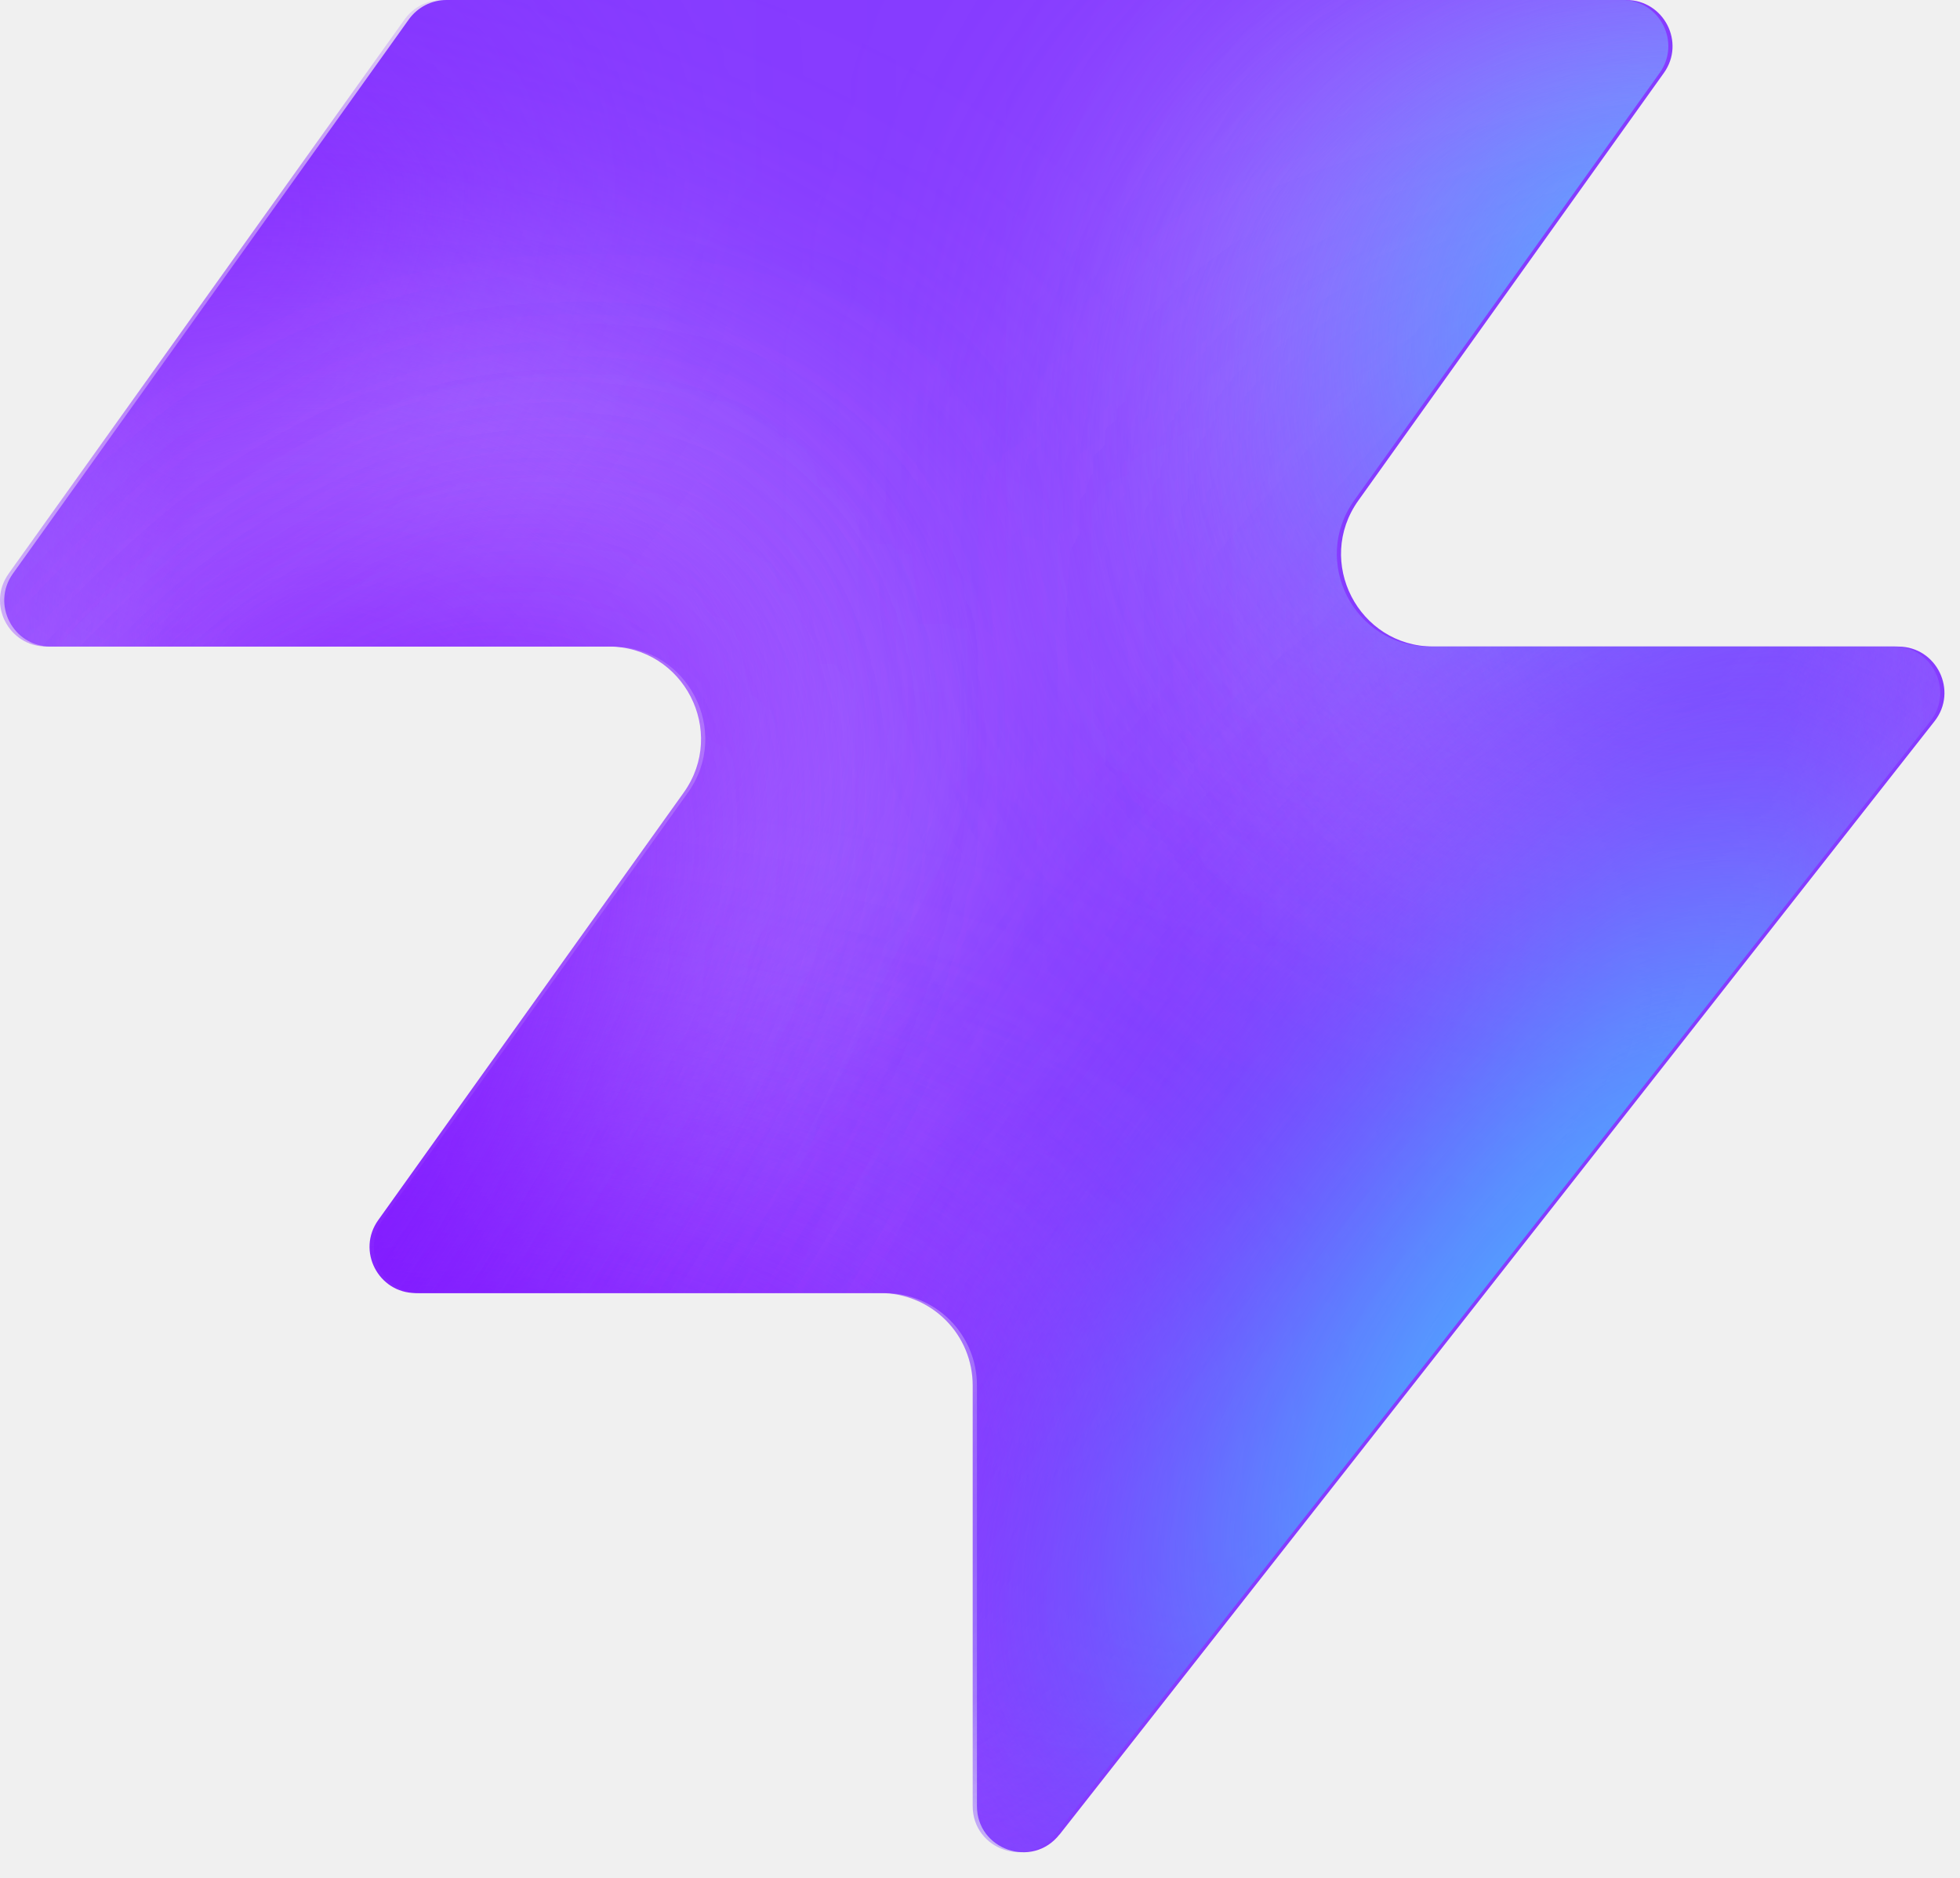
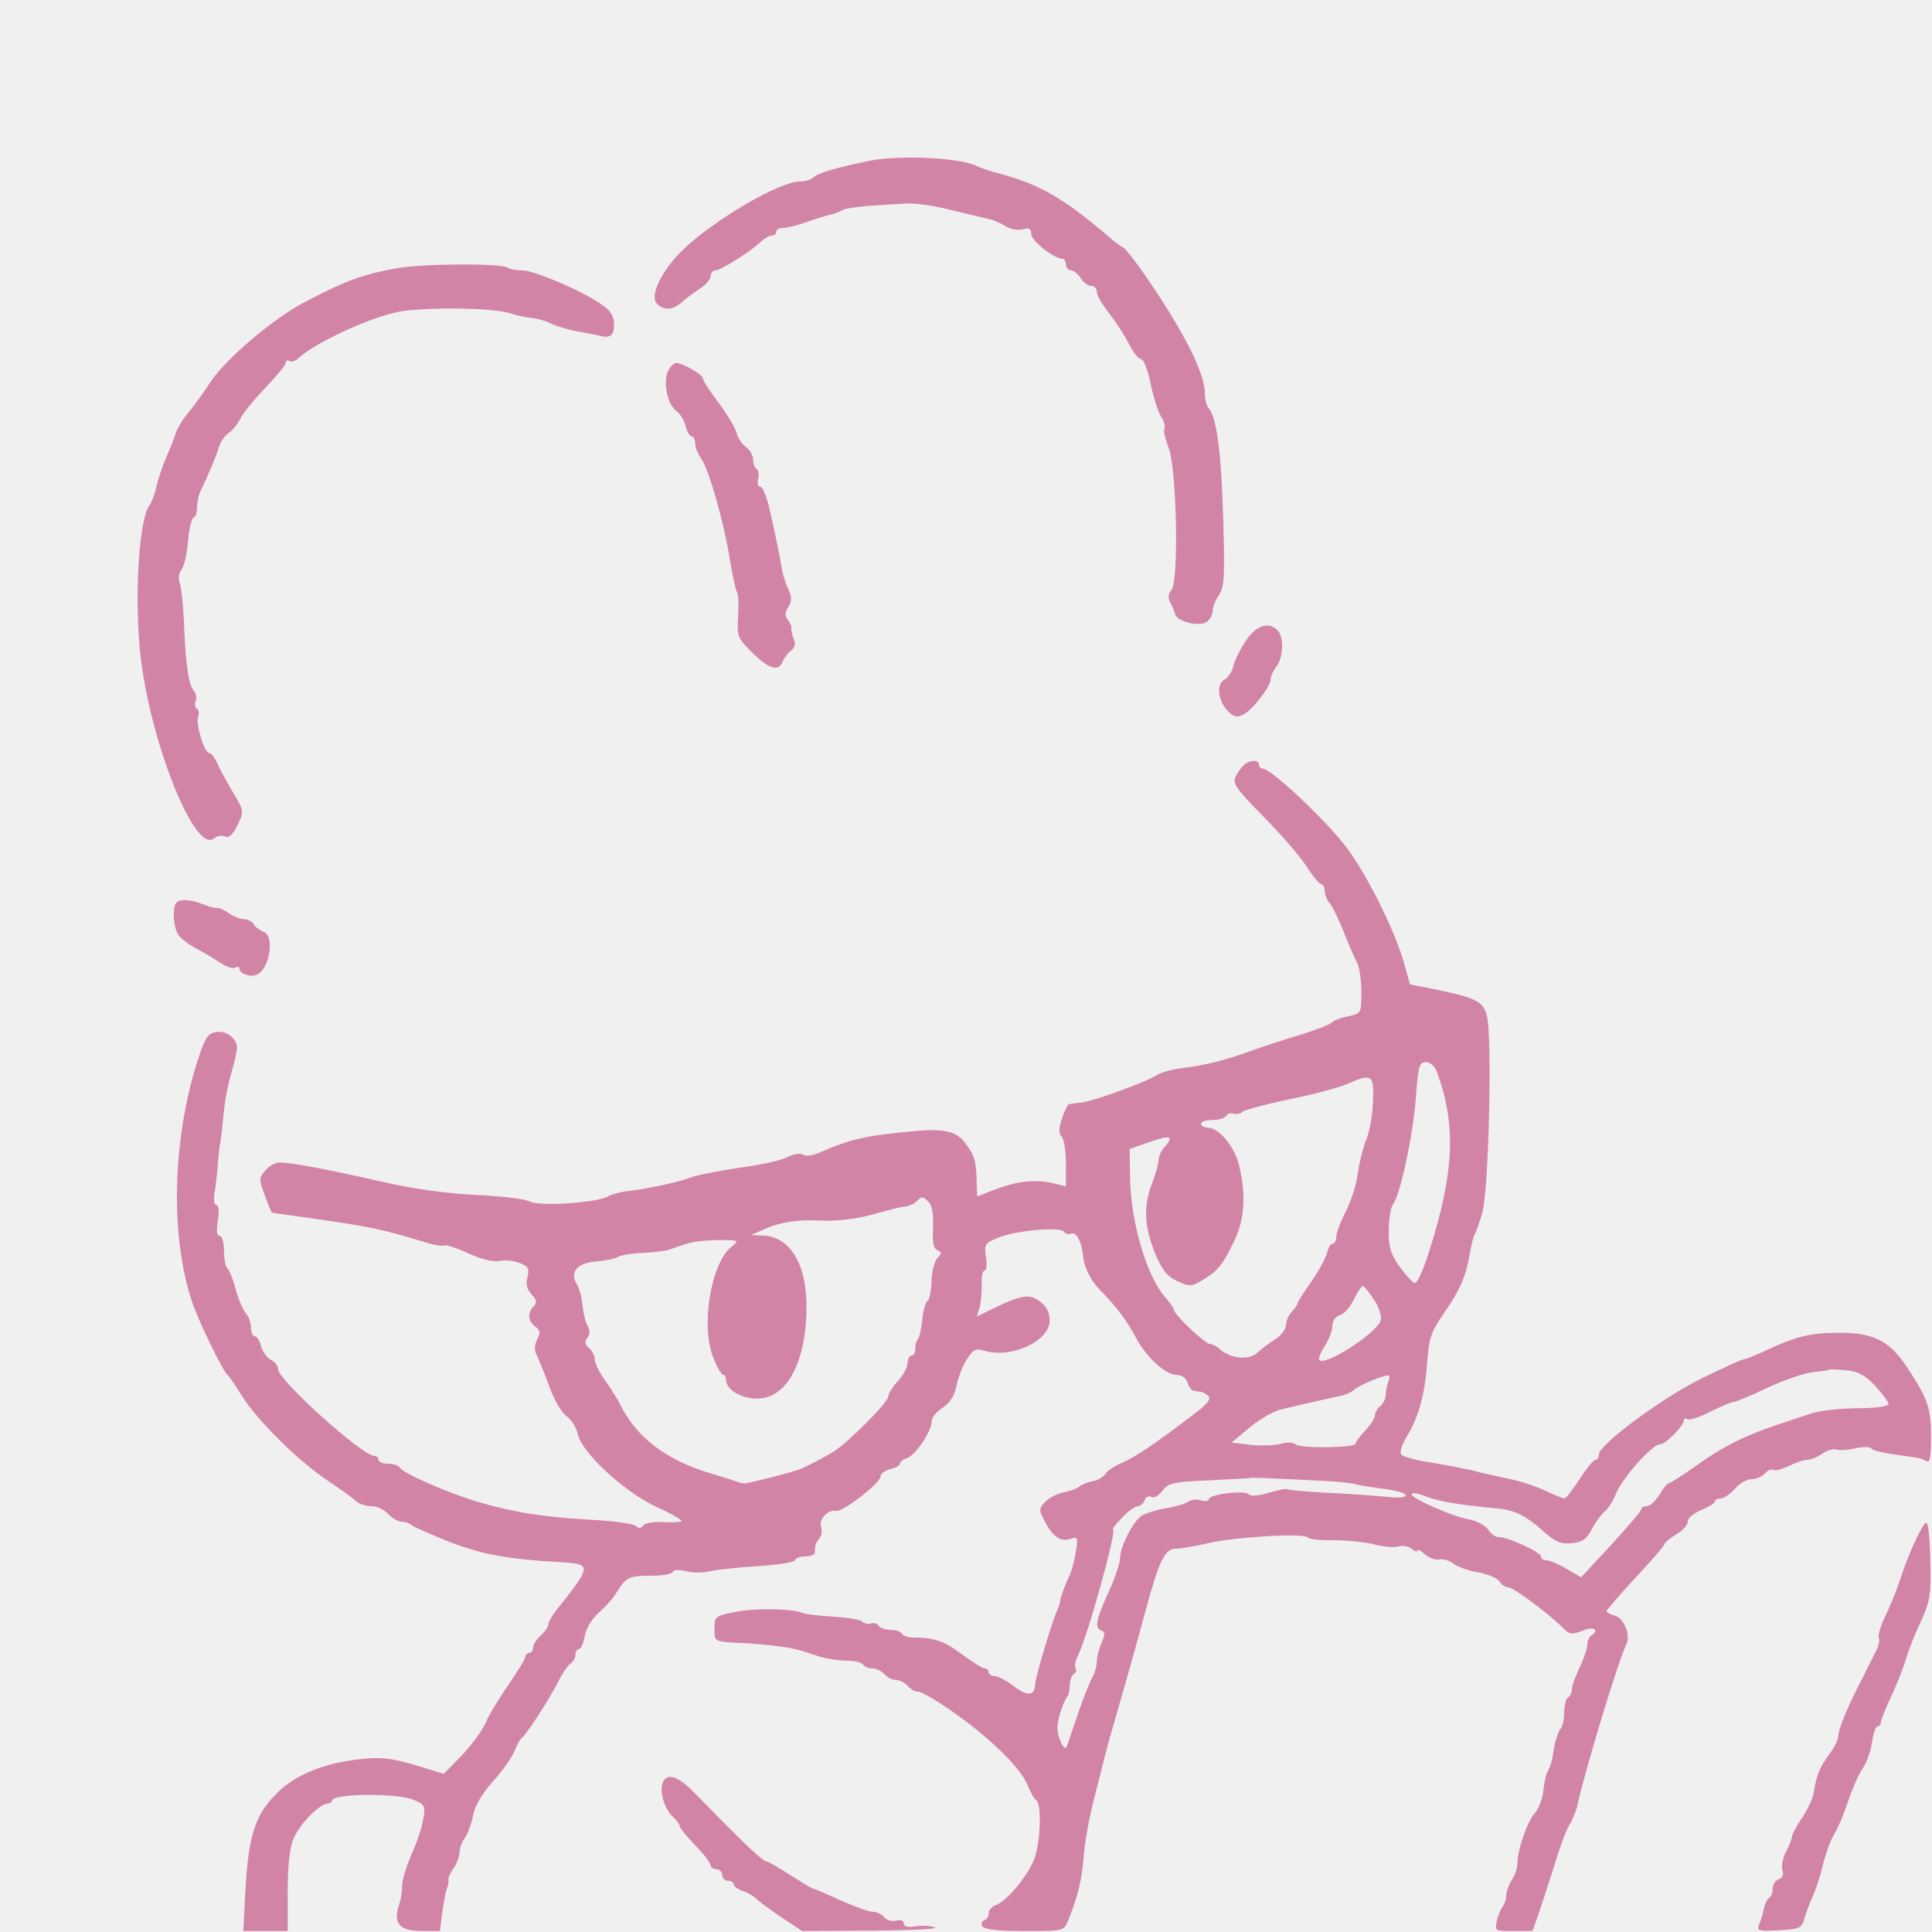
- <svg xmlns="http://www.w3.org/2000/svg" width="48" height="46" fill="none" viewBox="0 0 48 46">
-   <path fill="#863bff" d="M25.946 44.938c-.664.845-2.021.375-2.021-.698V33.937a2.26 2.26 0 0 0-2.262-2.262H10.287c-.92 0-1.456-1.04-.92-1.788l7.48-10.471c1.07-1.497 0-3.578-1.842-3.578H1.237c-.92 0-1.456-1.04-.92-1.788L10.013.474c.214-.297.556-.474.92-.474h28.894c.92 0 1.456 1.04.92 1.788l-7.48 10.471c-1.07 1.498 0 3.579 1.842 3.579h11.377c.943 0 1.473 1.088.89 1.83L25.947 44.94z" style="fill:#863bff;fill:color(display-p3 .525 .23 1);fill-opacity:1" />
-   <mask id="a" width="48" height="46" x="0" y="0" maskUnits="userSpaceOnUse" style="mask-type:alpha">
-     <path fill="#000" d="M25.842 44.938c-.664.844-2.021.375-2.021-.698V33.937a2.26 2.26 0 0 0-2.262-2.262H10.183c-.92 0-1.456-1.04-.92-1.788l7.48-10.471c1.07-1.498 0-3.579-1.842-3.579H1.133c-.92 0-1.456-1.04-.92-1.787L9.91.473c.214-.297.556-.474.92-.474h28.894c.92 0 1.456 1.04.92 1.788l-7.48 10.471c-1.07 1.498 0 3.578 1.842 3.578h11.377c.943 0 1.473 1.088.89 1.832L25.843 44.94z" style="fill:#000;fill-opacity:1" />
-   </mask>
-   <g mask="url(#a)">
-     <g filter="url(#b)">
-       <ellipse cx="5.508" cy="14.704" fill="#ede6ff" rx="5.508" ry="14.704" style="fill:#ede6ff;fill:color(display-p3 .927 .903 1);fill-opacity:1" transform="matrix(.00324 1 1 -.00324 -4.47 31.516)" />
-     </g>
-     <g filter="url(#c)">
-       <ellipse cx="10.399" cy="29.851" fill="#ede6ff" rx="10.399" ry="29.851" style="fill:#ede6ff;fill:color(display-p3 .927 .903 1);fill-opacity:1" transform="matrix(.00324 1 1 -.00324 -39.328 7.883)" />
-     </g>
-     <g filter="url(#d)">
-       <ellipse cx="5.508" cy="30.487" fill="#7e14ff" rx="5.508" ry="30.487" style="fill:#7e14ff;fill:color(display-p3 .492 .077 1);fill-opacity:1" transform="rotate(89.814 -25.913 -14.639)scale(1 -1)" />
-     </g>
-     <g filter="url(#e)">
-       <ellipse cx="5.508" cy="30.599" fill="#7e14ff" rx="5.508" ry="30.599" style="fill:#7e14ff;fill:color(display-p3 .492 .077 1);fill-opacity:1" transform="rotate(89.814 -32.644 -3.334)scale(1 -1)" />
-     </g>
-     <g filter="url(#f)">
-       <ellipse cx="5.508" cy="30.599" fill="#7e14ff" rx="5.508" ry="30.599" style="fill:#7e14ff;fill:color(display-p3 .492 .077 1);fill-opacity:1" transform="matrix(.00324 1 1 -.00324 -34.34 30.47)" />
-     </g>
-     <g filter="url(#g)">
-       <ellipse cx="14.072" cy="22.078" fill="#ede6ff" rx="14.072" ry="22.078" style="fill:#ede6ff;fill:color(display-p3 .927 .903 1);fill-opacity:1" transform="rotate(93.35 24.506 48.493)scale(-1 1)" />
-     </g>
-     <g filter="url(#h)">
-       <ellipse cx="3.47" cy="21.501" fill="#7e14ff" rx="3.47" ry="21.501" style="fill:#7e14ff;fill:color(display-p3 .492 .077 1);fill-opacity:1" transform="rotate(89.009 28.708 47.59)scale(-1 1)" />
-     </g>
-     <g filter="url(#i)">
-       <ellipse cx="3.47" cy="21.501" fill="#7e14ff" rx="3.47" ry="21.501" style="fill:#7e14ff;fill:color(display-p3 .492 .077 1);fill-opacity:1" transform="rotate(89.009 28.708 47.59)scale(-1 1)" />
-     </g>
-     <g filter="url(#j)">
-       <ellipse cx=".387" cy="8.972" fill="#7e14ff" rx="4.407" ry="29.108" style="fill:#7e14ff;fill:color(display-p3 .492 .077 1);fill-opacity:1" transform="rotate(39.51 .387 8.972)" />
-     </g>
-     <g filter="url(#k)">
-       <ellipse cx="47.523" cy="-6.092" fill="#7e14ff" rx="4.407" ry="29.108" style="fill:#7e14ff;fill:color(display-p3 .492 .077 1);fill-opacity:1" transform="rotate(37.892 47.523 -6.092)" />
-     </g>
-     <g filter="url(#l)">
-       <ellipse cx="41.412" cy="6.333" fill="#47bfff" rx="5.971" ry="9.665" style="fill:#47bfff;fill:color(display-p3 .28 .748 1);fill-opacity:1" transform="rotate(37.892 41.412 6.333)" />
-     </g>
-     <g filter="url(#m)">
-       <ellipse cx="-1.879" cy="38.332" fill="#7e14ff" rx="4.407" ry="29.108" style="fill:#7e14ff;fill:color(display-p3 .492 .077 1);fill-opacity:1" transform="rotate(37.892 -1.88 38.332)" />
-     </g>
-     <g filter="url(#n)">
-       <ellipse cx="-1.879" cy="38.332" fill="#7e14ff" rx="4.407" ry="29.108" style="fill:#7e14ff;fill:color(display-p3 .492 .077 1);fill-opacity:1" transform="rotate(37.892 -1.88 38.332)" />
-     </g>
-     <g filter="url(#o)">
-       <ellipse cx="35.651" cy="29.907" fill="#7e14ff" rx="4.407" ry="29.108" style="fill:#7e14ff;fill:color(display-p3 .492 .077 1);fill-opacity:1" transform="rotate(37.892 35.651 29.907)" />
-     </g>
-     <g filter="url(#p)">
-       <ellipse cx="38.418" cy="32.4" fill="#47bfff" rx="5.971" ry="15.297" style="fill:#47bfff;fill:color(display-p3 .28 .748 1);fill-opacity:1" transform="rotate(37.892 38.418 32.4)" />
-     </g>
+ <svg xmlns="http://www.w3.org/2000/svg" width="667" height="667" viewBox="0 0 667 667" fill="none">
+   <g clip-path="url(#clip0_51_2)">
+     <path d="M300.4 55.467C288.133 58 282.4 59.733 280.933 61.2C280.133 62 278 62.667 276.133 62.667C269.067 62.667 246.533 75.867 235.6 86.4C228.667 93.2 224.267 101.867 226.667 104.667C228.933 107.333 232.267 107.2 235.467 104.267C236.8 103.067 239.6 100.933 241.733 99.6C243.733 98.267 245.333 96.4 245.333 95.333C245.333 94.267 246.133 93.333 247.067 93.333C248.8 93.333 259.467 86.667 262.8 83.333C264 82.267 265.6 81.333 266.4 81.333C267.333 81.333 268 80.667 268 80C268 79.2 269.067 78.667 270.533 78.667C271.867 78.667 275.6 77.733 278.8 76.533C282 75.467 285.733 74.267 287.067 74C288.267 73.733 290 73.067 290.8 72.533C291.6 72 295.733 71.467 299.867 71.067C304 70.8 309.733 70.4 312.533 70.267C315.333 70 322.267 70.933 327.867 72.4C333.467 73.733 339.467 75.2 341.333 75.6C343.2 76 345.867 77.2 347.2 78.133C348.667 79.067 351.2 79.6 352.933 79.2C355.333 78.533 356 78.933 356 80.8C356.133 83.2 363.867 89.333 366.8 89.333C367.467 89.333 368 90.267 368 91.333C368 92.4 368.8 93.333 369.733 93.333C370.667 93.333 372.133 94.533 373.067 96C374 97.467 375.6 98.667 376.667 98.667C377.733 98.667 378.667 99.6 378.667 100.8C378.667 102 380.667 105.333 383.067 108.4C385.467 111.467 388.533 116.267 389.867 118.933C391.333 121.733 393.067 124 394 124C394.8 124 396.267 127.733 397.2 132.267C398.133 136.933 399.733 142 400.8 143.733C401.867 145.333 402.4 147.333 402 148C401.6 148.667 402.267 151.467 403.333 154.267C406.267 160.933 407.067 201.067 404.4 203.733C403.333 204.933 403.2 206.267 403.867 207.733C404.533 208.933 405.467 210.933 405.733 212.133C406.667 214.8 414.4 216.533 416.8 214.533C417.867 213.733 418.667 212 418.667 210.8C418.667 209.6 419.6 207.2 420.8 205.467C422.667 202.8 422.933 199.2 422.267 178.133C421.6 155.733 420 143.867 417.2 140.8C416.533 140 416 138 416 136.133C416 128.8 408.8 114.533 395.067 94.667C391.733 89.867 388.533 85.867 388 85.6C387.333 85.333 385.467 84 383.733 82.533C367.6 68.667 359.467 63.867 345.333 60C342 59.2 338.4 57.867 337.2 57.333C331.467 54.4 310.8 53.467 300.4 55.467Z" fill="#D284A6" />
+     <path d="M136.667 92.667C125.067 94.8 119.6 96.8 106 103.867C94.4 109.733 76.8 124.8 71.867 133.067C70.133 135.733 67.2 139.867 65.2 142.267C63.2 144.533 61.2 147.867 60.667 149.6C60.133 151.333 58.667 155.067 57.333 158C56.133 160.933 54.533 165.467 54 168C53.467 170.533 52.4 173.333 51.733 174.267C48.133 178.667 46.4 204 48.267 224C51.067 254.133 67.067 295.067 73.867 289.467C74.8 288.667 76.533 288.267 77.733 288.8C79.2 289.333 80.4 288.133 82 284.8C84.267 280.133 84.267 280 80.533 273.733C78.4 270.133 76 265.733 75.067 263.6C74.133 261.6 72.933 260 72.267 260C70.533 260 67.467 249.867 68.4 247.467C68.8 246.4 68.667 245.067 68 244.667C67.333 244.267 67.067 243.067 67.6 242C68 240.8 67.6 239.067 66.667 238.133C65.067 236 64 228.8 63.467 214C63.2 208.8 62.667 203.333 62.133 201.6C61.467 199.733 61.733 197.733 62.667 196.667C63.6 195.6 64.533 191.2 64.933 186.667C65.333 182.267 66.267 178.667 66.8 178.667C67.467 178.667 68 177.2 68 175.333C68 173.467 68.533 170.933 69.2 169.6C72 163.867 74.533 157.733 75.467 154.667C76 152.8 77.467 150.533 78.8 149.6C80.267 148.667 82.267 146.133 83.2 144.133C84.267 142.133 88.267 137.333 91.867 133.6C95.6 129.733 98.667 126 98.667 125.2C98.667 124.533 99.2 124.133 99.867 124.667C100.533 125.067 102 124.667 102.933 123.733C109.2 117.867 130.4 108.4 139.467 107.333C151.6 105.867 172.533 106.4 177.333 108.533C178.4 108.933 181.2 109.467 183.333 109.733C185.6 110 188.533 110.8 190 111.6C191.467 112.4 195.733 113.733 199.333 114.4C203.067 115.067 206.667 115.733 207.333 116C210.667 116.8 212 115.733 212 112.133C212 109.333 210.933 107.333 208 105.333C201.467 100.667 184.533 93.333 180.267 93.333C178.133 93.333 176 92.933 175.6 92.533C173.867 90.8 145.867 90.933 136.667 92.667Z" fill="#D284A6" />
+     <path d="M230.667 128C228.8 131.6 230.4 139.6 233.333 141.733C234.667 142.667 236.267 145.067 236.667 147.067C237.2 149.067 238.133 150.667 238.8 150.667C239.467 150.667 240 151.733 240 153.067C240 154.4 240.933 156.8 242.133 158.4C244.8 162.267 250 180.533 252 193.333C252.933 198.8 254 203.867 254.533 204.667C254.933 205.333 255.067 209.2 254.8 213.067C254.4 219.733 254.667 220.4 259.733 225.333C265.467 231.067 268.933 232 270.267 228.267C270.8 227.067 272 225.333 273.2 224.533C274.4 223.467 274.8 222.267 274 220.533C273.467 219.2 273.067 217.467 273.2 216.8C273.333 216.267 272.8 214.933 272 214C270.933 212.667 270.933 211.467 272.133 209.6C273.467 207.333 273.467 206.133 272 203.067C271.067 201.067 270.133 197.867 269.867 196C269.333 192.4 267.6 184.133 265.333 174.267C264.4 170.8 263.2 168 262.4 168C261.6 168 261.333 166.8 261.733 165.333C262.133 163.867 261.867 162.267 261.2 161.867C260.533 161.467 260 160 260 158.667C260 157.333 258.933 155.333 257.6 154.4C256.267 153.467 254.667 151.2 254.267 149.333C253.733 147.467 250.933 142.8 248 138.933C245.067 135.067 242.667 131.333 242.667 130.667C242.667 129.333 235.733 125.333 233.467 125.333C232.667 125.333 231.467 126.533 230.667 128Z" fill="#D284A6" />
+     <path d="M430.267 220.933C428.4 223.733 426.4 227.6 425.867 229.733C425.467 231.733 424 234 422.667 234.667C419.733 236.267 420.533 242.267 424.133 245.733C426.133 247.6 427.2 247.733 429.333 246.667C432.533 244.933 438.667 237.067 438.667 234.533C438.667 233.467 439.6 231.467 440.667 230.133C443.067 226.933 443.333 219.867 441.067 217.6C438 214.533 433.867 215.867 430.267 220.933Z" fill="#D284A6" />
+     <path d="M429.867 263.733C429.067 264.267 427.733 266 426.8 267.733C425.333 270.4 426.133 271.6 436 281.733C442 287.733 448.667 295.467 450.934 298.933C453.2 302.533 455.6 305.333 456.267 305.333C456.8 305.333 457.334 306.4 457.334 307.6C457.334 308.8 458.134 310.8 459.067 311.867C460.134 313.067 462.267 317.6 464 322C465.734 326.4 467.867 331.2 468.667 332.667C469.334 334.267 470 338.667 470 342.667C470 349.733 469.867 349.867 465.734 350.8C463.334 351.2 460.534 352.267 459.734 353.067C458.8 353.867 453.867 355.733 448.667 357.333C443.6 358.8 436.4 361.2 432.667 362.533C423.2 366 416.267 367.733 408.8 368.667C405.2 369.067 400.933 370.133 399.333 371.2C395.6 373.6 377.6 380.133 373.333 380.667C371.467 380.8 369.6 381.067 369.067 381.2C368.667 381.2 367.467 383.467 366.667 386.133C365.467 389.6 365.467 391.333 366.533 392.4C367.333 393.2 368 397.333 368 401.733V409.6L363.733 408.533C357.467 407.067 351.333 407.733 343.867 410.533L337.333 413.067L337.2 408.933C337.067 401.067 336.533 399.067 333.467 394.933C330.533 390.667 326.133 389.6 316.667 390.4C303.867 391.6 299.867 392.267 294.667 393.6C291.467 394.4 286.667 396.267 284 397.467C281.2 398.8 278.533 399.333 277.333 398.667C276.267 398 273.867 398.4 271.6 399.6C269.467 400.667 262 402.267 254.933 403.2C247.867 404.267 240.267 405.733 238 406.667C234.133 408.133 223.067 410.533 215.867 411.333C214 411.6 211.2 412.267 209.867 413.067C205.6 415.333 186.133 416.533 182.8 414.8C181.2 413.867 172.8 412.933 164.267 412.533C154.133 412 142.933 410.533 132 408C113.333 403.733 100.533 401.333 96.534 401.333C95.067 401.333 92.8 402.533 91.6 404.133C89.334 406.667 89.334 407.2 91.467 412.8C92.667 416 93.734 418.667 93.867 418.667C93.867 418.667 100.267 419.6 108 420.667C128.4 423.6 131.6 424.267 147.867 429.2C150.4 430 152.8 430.267 153.333 430C153.867 429.6 157.6 430.8 161.6 432.667C165.867 434.667 170.133 435.733 172.267 435.333C174.267 434.933 177.333 435.2 179.333 436C182.4 437.2 182.8 437.867 182.133 440.8C181.467 443.2 181.867 445.067 183.467 446.8C185.333 448.8 185.467 449.733 184.267 450.933C182 453.2 182.267 456.133 184.8 458C186.533 459.2 186.667 460.133 185.467 462.4C184.533 464.267 184.4 466.133 185.2 467.6C185.867 468.933 187.867 473.867 189.6 478.533C191.2 483.2 194 487.867 195.6 488.933C197.2 490 198.933 492.8 199.467 495.067C200.8 501.467 215.467 515.067 226.667 520.267C231.733 522.533 235.6 524.8 235.333 525.2C234.933 525.467 232 525.733 228.8 525.467C225.467 525.333 222.533 525.867 222 526.667C221.333 527.733 220.533 527.733 219.467 526.8C218.533 526 211.6 525.067 203.867 524.667C187.333 523.733 177.333 522.133 164.667 518.4C154.133 515.2 139.2 508.667 138 506.667C137.6 505.867 135.733 505.333 133.867 505.333C132.133 505.333 130.667 504.667 130.667 504C130.667 503.2 130 502.667 129.333 502.667C125.067 502.667 96 476.4 96 472.667C96 471.6 94.933 470.133 93.467 469.467C92.133 468.667 90.534 466.533 90.133 464.667C89.6 462.8 88.667 461.333 88 461.333C87.2 461.333 86.667 460 86.667 458.4C86.667 456.8 85.867 454.533 84.933 453.467C83.867 452.267 82.267 448.533 81.334 444.933C80.4 441.467 79.067 438.267 78.534 437.867C77.867 437.467 77.334 434.8 77.334 431.867C77.334 428.933 76.667 426.667 75.867 426.667C74.8 426.667 74.667 424.933 75.2 421.333C75.734 418.133 75.467 416 74.667 416C74 416 73.734 414.4 74 412.267C74.4 410.267 74.933 405.6 75.2 402C75.467 398.267 75.867 395.333 75.867 395.333C76 395.333 76.4 392.267 76.8 388.667C77.6 379.6 78.133 376.533 80.534 368C82.267 361.333 82.267 360.4 80.267 358.267C79.067 356.8 76.8 356 74.8 356.267C71.867 356.667 70.933 357.867 68.4 365.6C59.467 393.2 58.667 426.533 66.267 449.333C68.4 455.867 77.067 473.6 78.534 474.667C79.067 475.067 81.334 478.4 83.734 482.267C89.2 490.667 102.4 503.867 112.8 510.933C117.2 513.867 121.6 517.067 122.8 518.133C123.867 519.2 126.4 520 128.267 520C130.133 520 132.667 521.2 134 522.667C135.333 524.133 137.467 525.333 138.667 525.333C139.867 525.333 141.333 525.867 142.133 526.533C142.8 527.2 148.8 529.733 155.333 532.4C166.667 536.667 174.933 538.267 193.733 539.333C204.4 540 204.4 540.4 192 556C190.533 557.867 189.333 560 189.333 560.8C189.333 561.6 188.133 563.333 186.667 564.667C185.2 566 184 567.867 184 568.933C184 569.867 183.467 570.667 182.667 570.667C182 570.667 181.333 571.333 181.333 572C181.333 572.8 178.667 577.067 175.467 581.733C172.267 586.4 168.667 592.267 167.6 594.933C166.533 597.467 162.8 602.4 159.467 606L153.2 612.4L143.2 609.333C134.933 606.933 131.467 606.533 124.267 607.333C112 608.667 102.133 612.667 95.867 618.8C88 626.533 85.734 633.467 84.667 653.733L84 666.667H91.6H99.334V652.933C99.334 644.267 100 637.733 101.333 634.8C103.333 629.867 110.267 622.8 113.067 622.667C113.867 622.667 114.667 622.133 114.667 621.6C114.667 619.2 136.933 618.933 142.667 621.333C146.667 622.933 146.933 623.467 146.133 628C145.733 630.667 143.867 636.267 142 640.4C140.133 644.667 138.8 649.333 138.8 651.067C138.933 652.667 138.4 655.867 137.6 658.133C135.733 664.133 138.133 666.667 145.733 666.667H151.867L152.667 660.267C153.2 656.8 153.867 653.067 154.267 652C154.8 650.933 154.933 649.467 154.8 648.933C154.667 648.4 155.467 646.533 156.667 644.933C157.733 643.333 158.667 640.8 158.667 639.333C158.667 637.867 159.6 635.6 160.667 634.267C161.6 632.8 162.8 629.467 163.333 626.8C163.867 623.6 166.267 619.467 170 615.2C173.333 611.6 176.667 606.8 177.6 604.667C178.4 602.4 179.6 600.4 180.133 600C181.733 598.933 189.867 586.267 192.667 580.667C194.133 577.733 196.133 574.8 197.067 574.267C197.867 573.733 198.667 572.267 198.667 571.333C198.667 570.267 199.2 569.333 199.867 569.333C200.533 569.333 201.467 567.333 201.867 564.8C202.4 562.133 204.4 558.8 206.533 556.933C208.533 555.2 211.467 552.133 212.8 549.867C216.267 544.4 217.067 544 224.933 544C228.667 544 232 543.467 232.267 542.667C232.533 541.867 234.267 541.867 236.667 542.4C238.933 543.067 242.8 543.067 245.333 542.4C247.867 541.867 255.467 541.067 262 540.667C268.667 540.267 274.267 539.333 274.4 538.667C274.667 537.867 276.4 537.333 278.133 537.333C279.867 537.333 281.333 536.667 281.333 536C281.333 533.467 281.6 532.667 282.933 531.067C283.733 530.133 283.867 528.4 283.467 527.2C282.533 524.667 285.867 521.067 288.533 521.6C290.933 522.133 304 512 304 509.733C304 508.8 305.467 507.733 307.333 507.2C309.2 506.8 310.667 505.867 310.667 505.333C310.667 504.667 311.867 503.867 313.2 503.333C316.133 502.4 321.867 493.733 321.6 490.667C321.6 489.467 323.333 487.333 325.467 486C328 484.267 329.6 481.733 330.133 478.667C330.667 476.133 332.133 472 333.6 469.6C335.733 466.133 336.8 465.467 339.2 466.133C348.533 469.333 362.133 463.333 362.4 456C362.4 453.333 361.467 451.2 359.2 449.467C355.6 446.533 352.8 446.933 342.933 451.733L337.2 454.533L338.133 451.6C338.667 450 338.933 446.4 338.933 443.6C338.8 440.933 339.2 438.667 339.867 438.667C340.667 438.667 340.8 436.533 340.4 434C339.733 429.6 340 429.2 344.533 427.333C350.4 424.8 366.133 423.467 367.333 425.2C367.733 426 368.933 426.267 369.867 425.867C371.6 425.2 373.467 428.8 373.867 433.333C374.267 437.6 376.533 442.133 379.867 445.467C385.067 450.667 389.2 456.133 392.267 462C395.733 468.533 402.4 474.667 406.267 474.667C408 474.667 409.467 475.733 410 477.333C410.4 478.8 411.467 480.133 412.133 480.133C412.8 480.267 413.867 480.4 414.533 480.533C415.333 480.533 416.533 481.333 417.2 482C418.267 483.067 416.533 485.067 411.6 488.667C398.667 498.533 391.333 503.467 386.933 505.2C384.533 506.267 382.133 507.867 381.6 508.933C380.933 509.867 379.2 510.933 377.467 511.333C375.733 511.6 373.733 512.4 372.8 513.067C372 513.867 369.467 514.8 367.2 515.2C364.8 515.733 362 517.2 360.667 518.667C358.667 520.8 358.667 521.467 360.533 524.933C363.333 530.4 366 532.4 369.467 531.333C372.133 530.4 372.267 530.667 371.333 536.133C370.8 539.333 369.867 542.8 369.2 544C368 546.4 366.267 550.933 366 552.667C366 553.333 365.467 554.933 364.933 556C363.067 560.267 357.333 579.467 357.333 581.6C357.333 585.467 354.667 585.733 350 582.133C347.6 580.267 344.533 578.667 343.467 578.667C342.267 578.667 341.333 578 341.333 577.333C341.333 576.533 340.667 576 340 576C339.2 576 335.6 573.733 332 571.067C326 566.533 322.533 565.333 315.067 565.333C313.467 565.333 311.733 564.667 311.333 564C310.933 563.2 309.067 562.667 307.333 562.667C305.6 562.667 303.733 562 303.333 561.2C302.8 560.4 301.6 560.133 300.667 560.533C299.733 560.8 298.4 560.533 297.733 559.867C297.067 559.2 292.533 558.4 287.867 558.133C283.2 557.867 278.4 557.333 277.333 556.933C273.6 555.333 260.667 555.067 253.733 556.533C246.933 557.867 246.667 558 246.667 562.267C246.667 566.933 246.133 566.8 258 567.333C264.667 567.733 273.333 568.8 276 569.733C277.067 570 280.133 570.933 282.8 571.867C285.333 572.667 289.733 573.333 292.4 573.333C295.067 573.333 297.6 574 298 574.667C298.4 575.467 299.867 576 301.2 576C302.533 576 304.4 576.933 305.333 578C306.267 579.067 308 580 309.333 580C310.667 580 312.4 580.933 313.333 582C314.267 583.067 315.733 584 316.8 584C318.8 584 328.8 590.4 337.2 597.2C346.4 604.667 352.933 611.733 354.8 616.4C355.733 618.8 357.067 621.067 357.733 621.467C359.6 622.8 359.333 634.533 357.333 641.067C355.467 646.8 347.867 656.267 343.733 657.733C342.4 658.267 341.333 659.467 341.333 660.533C341.333 661.6 340.667 662.667 339.733 662.933C338.933 663.2 338.667 664.267 339.2 665.067C339.867 666.133 344.667 666.667 353.733 666.667C367.333 666.667 367.333 666.667 368.8 662.933C372.267 654.267 373.467 648.933 374.133 641.067C374.4 636.4 376 627.867 377.467 622C378.933 616.133 380.667 609.2 381.333 606.667C382 604.133 383.467 598.667 384.667 594.667C387.867 583.6 391.733 570 395.333 556.667C400.133 538.8 402.133 534.667 406 534.667C407.733 534.667 412.933 533.733 417.6 532.667C427.2 530.533 450.4 529.2 451.467 530.8C451.734 531.333 455.734 531.867 460.4 531.733C464.934 531.733 471.334 532.4 474.534 533.2C477.734 534 481.467 534.4 482.934 533.867C484.267 533.467 486.267 533.867 487.334 534.667C488.4 535.6 489.334 535.867 489.334 535.333C489.334 534.667 490.534 535.333 491.867 536.533C493.334 537.867 495.6 538.667 497.067 538.4C498.4 538.133 500.534 538.8 501.867 539.867C503.067 540.8 506.8 542.267 510.267 542.8C513.734 543.467 517.067 544.933 517.734 546C518.267 547.067 519.734 548 520.8 548C522.4 548 534.667 557.067 539.734 562.133C541.867 564.4 542.8 564.4 547.2 562.667C550.534 561.467 552.134 562.933 549.334 564.667C548.667 565.067 548 566.533 548 567.867C548 569.067 546.8 572.667 545.334 575.733C543.867 578.667 542.667 582.133 542.667 583.2C542.667 584.267 542.134 585.6 541.334 586C540.667 586.4 540 588.8 540 591.2C540 593.467 539.467 596 538.8 596.8C538.134 597.467 537.2 600.133 536.667 602.667C535.6 609.067 535.334 609.733 534.267 611.6C533.734 612.533 533.067 615.467 532.8 618.267C532.534 620.933 531.2 624.533 529.867 626C527.2 628.933 523.867 638.8 523.867 643.333C523.867 644.8 523.067 647.333 522 648.933C520.934 650.533 520 653.067 520 654.4C520 655.733 519.467 657.333 518.8 658.133C518.267 658.8 517.334 660.933 516.8 662.933C516 666.667 516 666.667 522.534 666.667H529.067L531.334 660.267C532.534 656.8 534.934 649.2 536.8 643.467C538.534 637.6 540.8 631.6 541.734 630.133C542.8 628.533 543.867 625.867 544.4 624C547.334 610.533 558.934 572.667 561.467 567.733C563.067 564.533 560.667 558.533 557.334 557.733C555.867 557.333 554.667 556.667 554.667 556.133C554.8 555.733 559.2 550.533 564.667 544.667C570.134 538.8 574.667 533.6 574.667 533.067C574.667 532.533 576.534 531.067 578.667 529.733C580.934 528.533 582.667 526.4 582.667 525.333C582.667 524.133 584.667 522.4 587.334 521.333C589.867 520.267 592 519.067 592 518.4C592 517.867 592.934 517.333 594 517.333C595.067 517.333 597.334 515.867 598.934 514C600.534 512.133 603.067 510.667 604.8 510.667C606.4 510.667 608.4 509.733 609.334 508.667C610.267 507.6 611.467 507.067 612.134 507.467C612.8 507.867 615.2 507.2 617.6 506.133C619.867 504.933 622.667 504 623.867 504C625.067 504 627.467 503.067 629.067 501.867C630.8 500.667 632.934 500.133 633.867 500.4C634.934 500.8 637.867 500.667 640.534 500C643.2 499.467 645.6 499.467 646 500C646.534 500.933 650.534 501.733 660.667 503.067C662.134 503.2 664.134 503.867 665.067 504.4C666.267 505.2 666.667 503.333 666.667 496C666.667 485.733 665.467 482.667 657.734 471.067C652 462.667 646.267 460 634.4 460.133C625.067 460.133 619.867 461.467 609.867 466.133C606.134 467.867 602.534 469.333 601.867 469.333C601.2 469.333 594.667 472.4 587.2 476C573.334 482.933 552 498.8 552 502.133C552 503.2 551.467 504 550.8 504C550.134 504 547.734 506.933 545.334 510.667C542.934 514.267 540.667 517.333 540.134 517.333C539.6 517.333 536.667 516.133 533.6 514.667C530.534 513.2 524.8 511.333 520.934 510.533C517.2 509.733 511.6 508.533 508.667 507.733C505.734 507.067 499.2 505.733 494 504.933C488.934 504.133 484.267 502.933 483.734 502.133C483.2 501.333 484 498.8 485.334 496.533C489.6 489.733 491.867 481.867 492.667 470.933C493.334 461.867 494 459.867 498.534 453.333C504.134 445.2 506.134 440.533 507.467 432.667C508 429.733 508.667 426.667 509.2 426C509.6 425.2 510.8 422 511.734 418.667C514 411.333 515.2 357.733 513.334 350.667C512 345.6 509.867 344.533 493.734 341.2L486.8 339.867L484.667 332.267C481.467 321.067 471.867 301.867 464.934 292.667C457.867 283.2 438.8 265.333 435.867 265.333C435.2 265.333 434.667 264.667 434.667 264C434.667 262.4 432 262.267 429.867 263.733ZM495.867 369.6C502.934 388.133 502.134 404.933 493.067 433.067C491.334 438.4 489.334 442.933 488.534 442.933C487.867 443.067 485.6 440.533 483.334 437.467C480 432.8 479.334 430.4 479.467 424.667C479.467 420.8 480.134 416.8 480.934 415.733C483.334 412.8 487.867 392 488.8 378.933C489.6 368.133 490 366.667 492.267 366.667C493.6 366.667 495.2 368 495.867 369.6ZM474 380.267C473.867 384.933 472.8 390.8 471.734 393.333C470.667 395.867 469.334 401.067 468.8 404.8C468.4 408.533 466.534 414.533 464.667 418.133C462.8 421.733 461.334 425.733 461.334 426.933C461.334 428.267 460.8 429.333 460.134 429.333C459.467 429.333 458.534 430.8 458.134 432.667C457.6 434.533 455.2 438.933 452.667 442.533C450.134 446.133 448 449.467 448 449.867C448 450.4 447.067 451.733 446 452.8C444.933 454 444 456 444 457.333C444 458.8 442.4 460.933 440.4 462.267C438.267 463.6 435.467 465.733 434 467.067C431.067 469.733 424.933 469.067 421.2 465.867C420.133 464.8 418.533 464 417.733 464C416.133 464 405.333 453.867 405.333 452.267C405.333 451.733 404 449.867 402.4 448C396 440.933 390.4 422.133 390.133 406.667L390 396.667L396.533 394.4C403.867 391.733 405.467 392.133 402.267 395.733C400.933 397.067 400 399.2 400 400.4C400 401.6 398.933 405.467 397.6 408.933C394.667 416.667 395.067 423.733 398.933 433.067C401.2 438.4 402.933 440.667 406.4 442.267C410.667 444.267 411.2 444.267 415.067 442C420.4 438.8 422 436.933 426 428.667C429.6 421.333 430.267 412.8 427.867 402.667C426.4 396.133 420.933 389.333 417.067 389.333C415.733 389.333 414.667 388.667 414.667 388C414.667 387.2 416.4 386.667 418.533 386.667C420.8 386.667 422.933 386 423.333 385.2C423.867 384.4 425.067 384.133 426 384.533C426.933 384.8 428.267 384.533 428.933 383.867C429.6 383.2 437.067 381.2 445.467 379.467C453.867 377.733 462.8 375.333 465.334 374.133C473.6 370.533 474.4 370.933 474 380.267ZM320.667 415.067C321.867 416.267 322.267 419.467 322.133 423.867C321.867 428.933 322.267 431.067 323.6 431.6C325.2 432.267 325.2 432.667 323.467 434.533C322.533 435.733 321.6 439.333 321.6 442.533C321.467 445.733 320.933 448.8 320.133 449.2C319.467 449.733 318.667 452.533 318.4 455.733C318 458.8 317.467 461.733 316.933 462.267C316.4 462.667 316 464.267 316 465.6C316 466.933 315.467 468 314.667 468C314 468 313.333 469.2 313.333 470.533C313.333 472 311.867 474.8 310 476.8C308.133 478.8 306.667 481.2 306.667 482.133C306.667 484.133 292.533 498.267 287.733 501.2C284.8 502.933 282.667 504.133 276.933 506.933C275.733 507.467 271.2 508.8 266.933 509.867C262.8 510.933 258.8 511.867 258 512C257.333 512.267 255.733 512.133 254.667 511.6C253.6 511.2 249.333 509.867 245.333 508.667C230.133 504.133 220.133 496.533 214.4 485.467C213.467 483.467 211.067 479.6 209.067 476.8C206.933 474 205.333 470.533 205.333 469.333C205.333 468 204.4 466.267 203.333 465.333C201.867 464.133 201.733 463.2 202.8 461.867C203.733 460.667 203.733 459.333 202.8 457.6C202 456.133 201.333 452.933 201.067 450.533C200.933 448 200 444.8 199.067 443.2C196.533 439.067 199.467 435.867 206.267 435.467C209.2 435.2 212.533 434.533 213.467 433.867C214.4 433.333 218.267 432.667 222 432.533C225.6 432.4 229.867 431.867 231.333 431.333C232.8 430.8 235.467 429.867 237.333 429.333C239.2 428.667 244 428.133 248 428.133C255.333 428.133 255.333 428.133 252.4 430.533C245.333 436.4 241.867 458 246.267 468.8C247.6 472 249.067 474.667 249.733 474.667C250.267 474.667 250.667 475.467 250.667 476.4C250.667 479.467 255.067 482.4 260.267 482.8C270.667 483.733 277.867 472 278.4 453.2C278.933 436.933 273.067 426.8 263.067 426.533L259.333 426.4L264 424.267C268.667 422.133 275.333 421.067 281.333 421.333C289.2 421.733 296.133 420.933 304 418.533C307.333 417.6 311.067 416.667 312.4 416.533C313.733 416.4 315.467 415.733 316.4 414.8C318.267 412.933 318.533 412.933 320.667 415.067ZM474.4 448.8C476.134 451.333 477.067 454.533 476.667 455.867C475.334 460.267 457.067 472 455.467 469.467C455.067 468.933 456 466.8 457.467 464.533C458.8 462.4 460 459.333 460 457.733C460 456 461.067 454.533 462.667 454C464.134 453.6 466.267 451.067 467.467 448.533C468.667 446 470 444 470.534 444C470.934 444 472.667 446.133 474.4 448.8ZM647.467 478.533C649.867 481.2 652 484 652 484.667C652 485.467 648.4 486 643.734 486.133C635.334 486.133 627.734 486.933 624 488.4C622.934 488.8 618.4 490.267 614 491.733C602.134 495.733 594.934 499.333 585.6 506C580.934 509.333 576.667 512 576.267 512C575.734 512 574.134 513.733 572.934 516C571.6 518.133 569.6 520 568.534 520C567.467 520 566.667 520.4 566.667 520.933C566.667 521.6 562 527.067 556.267 533.333L545.867 544.533L540.8 541.6C538.134 540 534.934 538.667 533.867 538.667C532.8 538.667 532 538.133 532 537.333C532 535.867 520.667 530.667 517.467 530.667C516.267 530.667 514.534 529.467 513.734 528C512.8 526.667 509.867 525.067 507.067 524.533C500.934 523.467 486.267 516.8 487.467 515.733C487.867 515.2 490.134 515.733 492.4 516.667C496.267 518.267 504 519.6 516 520.667C522.667 521.2 526.534 523.067 532.534 528.4C536.8 532.267 538.667 533.067 542.534 532.8C546.267 532.4 547.734 531.467 549.6 527.867C550.934 525.333 552.934 522.667 554 521.867C555.067 521.067 556.934 518.133 558 515.467C560.4 509.867 570.4 498.667 573.067 498.667C574.934 498.667 581.334 492.267 581.334 490.4C581.334 489.733 581.867 489.467 582.667 490C583.334 490.4 586.934 489.2 590.534 487.333C594.267 485.467 597.867 484 598.534 484C599.2 484 604.534 481.867 610.267 479.067C616 476.4 623.067 474 626 473.733C628.934 473.333 631.467 473.067 631.6 472.8C631.734 472.667 634.4 472.8 637.334 473.067C641.6 473.467 644 474.8 647.467 478.533ZM479.334 476.933C478.8 478.267 478.4 480.4 478.4 481.6C478.4 482.8 477.6 484.533 476.534 485.467C475.467 486.267 474.667 487.733 474.667 488.667C474.667 489.6 473.2 491.867 471.334 493.867C469.467 495.867 468 497.867 468 498.4C468 499.867 449.067 500.133 447.333 498.667C446.4 497.867 444.133 497.867 441.867 498.533C439.733 499.067 435.067 499.2 431.6 498.8L425.2 498L431.467 492.8C434.933 489.867 439.867 487.067 442.533 486.533C445.2 485.867 450 484.8 453.334 484C456.667 483.2 460.667 482.4 462.4 482C464.134 481.733 466.4 480.8 467.6 479.733C469.6 478.133 476.4 475.2 479.2 474.8C479.734 474.8 479.867 475.733 479.334 476.933ZM456 511.2C461.467 511.467 466.934 512 468 512.4C469.067 512.8 473.467 513.467 477.734 514C481.867 514.533 485.334 515.467 485.334 516.267C485.334 517.067 482.534 517.2 477.734 516.667C473.467 516.267 464.4 515.6 457.467 515.333C450.534 514.933 444.667 514.4 444.4 514.133C444.133 513.867 441.2 514.4 438.133 515.333C434.533 516.4 431.867 516.667 431.067 515.867C429.6 514.4 417.333 515.867 417.333 517.6C417.333 518.267 416.133 518.4 414.667 518C413.067 517.467 411.2 517.733 410.267 518.4C409.333 519.067 406 520.133 402.667 520.667C399.467 521.2 395.6 522.4 394.267 523.2C391.333 524.933 386.667 534 386.667 538C386.667 539.6 384.933 544.933 382.667 549.733C378.267 559.467 377.867 562.133 380.267 562.933C381.6 563.467 381.6 564.267 380.267 567.2C379.467 569.2 378.667 572 378.667 573.467C378.667 574.8 378.133 577.067 377.467 578.4C375.733 581.733 373.867 586.533 371.333 594C370.133 597.6 368.8 601.6 368.4 602.667C367.867 604.133 367.2 603.6 366 600.8C364.8 597.867 364.8 595.733 365.867 591.867C366.667 589.067 367.867 586.4 368.4 585.867C368.933 585.333 369.333 583.467 369.333 581.867C369.333 580.133 370 578.4 370.667 578C371.467 577.467 371.733 576.667 371.333 576C370.933 575.333 371.2 573.467 372 571.867C375.2 566 385.733 528 384.267 528C383.867 528 385.2 526.133 387.333 524C389.467 521.733 391.867 520 392.8 520C393.6 520 394.8 519.067 395.2 517.867C395.6 516.8 396.667 516.267 397.467 516.8C398.4 517.333 400 516.4 401.333 514.667C403.333 512 405.067 511.6 417.467 511.067C425.067 510.667 431.467 510.4 431.6 510.267C431.733 510.133 434.933 510.133 438.933 510.4C442.8 510.533 450.534 510.933 456 511.2Z" fill="#D284A6" />
+     <path d="M60.934 311.6C59.334 313.067 59.867 320.667 61.733 322.933C62.533 324.133 65.467 326.267 68 327.6C70.534 328.933 74.267 331.2 76.267 332.533C78.267 333.867 80.534 334.533 81.334 334C82 333.6 82.667 333.733 82.667 334.4C82.667 336.133 86.267 337.467 88.534 336.533C93.067 334.8 94.933 323.2 91.067 321.733C89.734 321.2 88.133 320.133 87.6 319.067C87.067 318.133 85.467 317.333 84.267 317.333C82.933 317.333 80.667 316.4 79.067 315.333C77.467 314.133 75.6 313.333 75.067 313.467C74.534 313.6 72.267 313.067 70.267 312.267C66 310.533 62.267 310.267 60.934 311.6Z" fill="#D284A6" />
+     <path d="M664.667 525.867C662.667 528.133 658.667 537.067 656 545.333C654.667 549.333 652.267 555.2 650.667 558.4C649.2 561.467 648.267 564.667 648.667 565.333C649.067 566.133 648.533 568.667 647.2 570.933C646 573.333 644.4 576.4 643.867 577.6C643.2 578.933 642.133 581.067 641.467 582.267C637.467 590.267 634.667 597.2 634.667 599.2C634.667 600.533 633.2 603.467 631.467 605.733C628.267 610.133 627.2 612.533 626.133 618.933C625.867 620.933 624 624.8 622.133 627.6C620.267 630.4 618.667 633.2 618.667 634C618.667 634.667 617.733 637.067 616.667 639.2C615.467 641.333 614.933 644.133 615.333 645.6C615.867 647.067 615.467 648.267 614.133 648.8C612.933 649.2 612 650.667 612 652C612 653.467 611.467 654.8 610.8 655.2C610.133 655.6 609.333 657.333 608.933 658.933C608.667 660.667 607.867 663.067 607.333 664.4C606.4 666.533 607.067 666.8 614.133 666.4C621.467 666 622 665.733 623.067 662C623.733 659.733 625.067 656.133 626.133 654C627.067 651.733 628.667 646.933 629.467 643.333C630.4 639.6 632 635.2 633.2 633.333C634.4 631.467 636.533 626.4 638 622C639.467 617.6 641.733 612.4 643.067 610.533C644.4 608.667 645.867 604.533 646.267 601.6C646.667 598.533 647.6 596 648.133 596C648.8 596 649.333 595.467 649.333 594.667C649.333 594 651.067 589.467 653.333 584.8C655.467 580 657.6 574.4 658.133 572.4C658.667 570.4 660.8 564.8 662.933 560.267C666.533 552.4 666.667 550.667 666.4 538C666.133 528.667 665.6 524.8 664.667 525.867Z" fill="#D284A6" />
+     <path d="M228.8 615.467C227.6 618.533 229.333 624.267 232.133 627.067C233.6 628.4 234.667 629.867 234.667 630.4C234.667 631.067 237.067 634 240 637.067C242.933 640 245.333 643.2 245.333 644C245.333 644.667 246.267 645.333 247.333 645.333C248.4 645.333 249.333 646.267 249.333 647.333C249.333 648.4 250.267 649.333 251.333 649.333C252.4 649.333 253.333 649.867 253.333 650.533C253.333 651.2 254.667 652.267 256.267 652.8C257.867 653.2 260 654.533 261.067 655.467C262 656.533 266 659.333 269.867 662L276.933 666.667L301.467 666.533C314.933 666.4 324.533 666 322.667 665.333C320.8 664.8 317.733 664.667 315.733 665.067C313.333 665.467 312 665.067 312 664C312 663.067 310.933 662.667 309.333 663.067C308 663.467 306.133 662.933 305.2 661.867C304.4 660.8 302.533 660 301.2 660C299.867 660 294.8 658.133 290 656C285.2 653.733 280.933 652 280.667 652C280.267 652 276.8 649.867 272.8 647.333C268.8 644.8 265.2 642.667 264.8 642.667C263.333 642.667 258 637.6 239.067 618.267C233.867 613.067 230.133 612 228.8 615.467Z" fill="#D284A6" />
  </g>
  <defs>
-     <filter id="b" width="60.045" height="41.654" x="-19.77" y="16.149" color-interpolation-filters="sRGB" filterUnits="userSpaceOnUse">
-       <feFlood flood-opacity="0" result="BackgroundImageFix" />
-       <feBlend in="SourceGraphic" in2="BackgroundImageFix" result="shape" />
-       <feGaussianBlur result="effect1_foregroundBlur_2002_17158" stdDeviation="7.659" />
-     </filter>
-     <filter id="c" width="90.34" height="51.437" x="-54.613" y="-7.533" color-interpolation-filters="sRGB" filterUnits="userSpaceOnUse">
-       <feFlood flood-opacity="0" result="BackgroundImageFix" />
-       <feBlend in="SourceGraphic" in2="BackgroundImageFix" result="shape" />
-       <feGaussianBlur result="effect1_foregroundBlur_2002_17158" stdDeviation="7.659" />
-     </filter>
-     <filter id="d" width="79.355" height="29.4" x="-49.64" y="2.03" color-interpolation-filters="sRGB" filterUnits="userSpaceOnUse">
-       <feFlood flood-opacity="0" result="BackgroundImageFix" />
-       <feBlend in="SourceGraphic" in2="BackgroundImageFix" result="shape" />
-       <feGaussianBlur result="effect1_foregroundBlur_2002_17158" stdDeviation="4.596" />
-     </filter>
-     <filter id="e" width="79.579" height="29.4" x="-45.045" y="20.029" color-interpolation-filters="sRGB" filterUnits="userSpaceOnUse">
-       <feFlood flood-opacity="0" result="BackgroundImageFix" />
-       <feBlend in="SourceGraphic" in2="BackgroundImageFix" result="shape" />
-       <feGaussianBlur result="effect1_foregroundBlur_2002_17158" stdDeviation="4.596" />
-     </filter>
-     <filter id="f" width="79.579" height="29.4" x="-43.513" y="21.178" color-interpolation-filters="sRGB" filterUnits="userSpaceOnUse">
-       <feFlood flood-opacity="0" result="BackgroundImageFix" />
-       <feBlend in="SourceGraphic" in2="BackgroundImageFix" result="shape" />
-       <feGaussianBlur result="effect1_foregroundBlur_2002_17158" stdDeviation="4.596" />
-     </filter>
-     <filter id="g" width="74.749" height="58.852" x="15.756" y="-17.901" color-interpolation-filters="sRGB" filterUnits="userSpaceOnUse">
-       <feFlood flood-opacity="0" result="BackgroundImageFix" />
-       <feBlend in="SourceGraphic" in2="BackgroundImageFix" result="shape" />
-       <feGaussianBlur result="effect1_foregroundBlur_2002_17158" stdDeviation="7.659" />
-     </filter>
-     <filter id="h" width="61.377" height="25.362" x="23.548" y="2.284" color-interpolation-filters="sRGB" filterUnits="userSpaceOnUse">
-       <feFlood flood-opacity="0" result="BackgroundImageFix" />
-       <feBlend in="SourceGraphic" in2="BackgroundImageFix" result="shape" />
-       <feGaussianBlur result="effect1_foregroundBlur_2002_17158" stdDeviation="4.596" />
-     </filter>
-     <filter id="i" width="61.377" height="25.362" x="23.548" y="2.284" color-interpolation-filters="sRGB" filterUnits="userSpaceOnUse">
-       <feFlood flood-opacity="0" result="BackgroundImageFix" />
-       <feBlend in="SourceGraphic" in2="BackgroundImageFix" result="shape" />
-       <feGaussianBlur result="effect1_foregroundBlur_2002_17158" stdDeviation="4.596" />
-     </filter>
-     <filter id="j" width="56.045" height="63.649" x="-27.636" y="-22.853" color-interpolation-filters="sRGB" filterUnits="userSpaceOnUse">
-       <feFlood flood-opacity="0" result="BackgroundImageFix" />
-       <feBlend in="SourceGraphic" in2="BackgroundImageFix" result="shape" />
-       <feGaussianBlur result="effect1_foregroundBlur_2002_17158" stdDeviation="4.596" />
-     </filter>
-     <filter id="k" width="54.814" height="64.646" x="20.116" y="-38.415" color-interpolation-filters="sRGB" filterUnits="userSpaceOnUse">
-       <feFlood flood-opacity="0" result="BackgroundImageFix" />
-       <feBlend in="SourceGraphic" in2="BackgroundImageFix" result="shape" />
-       <feGaussianBlur result="effect1_foregroundBlur_2002_17158" stdDeviation="4.596" />
-     </filter>
-     <filter id="l" width="33.541" height="35.313" x="24.641" y="-11.323" color-interpolation-filters="sRGB" filterUnits="userSpaceOnUse">
-       <feFlood flood-opacity="0" result="BackgroundImageFix" />
-       <feBlend in="SourceGraphic" in2="BackgroundImageFix" result="shape" />
-       <feGaussianBlur result="effect1_foregroundBlur_2002_17158" stdDeviation="4.596" />
-     </filter>
-     <filter id="m" width="54.814" height="64.646" x="-29.286" y="6.009" color-interpolation-filters="sRGB" filterUnits="userSpaceOnUse">
-       <feFlood flood-opacity="0" result="BackgroundImageFix" />
-       <feBlend in="SourceGraphic" in2="BackgroundImageFix" result="shape" />
-       <feGaussianBlur result="effect1_foregroundBlur_2002_17158" stdDeviation="4.596" />
-     </filter>
-     <filter id="n" width="54.814" height="64.646" x="-29.286" y="6.009" color-interpolation-filters="sRGB" filterUnits="userSpaceOnUse">
-       <feFlood flood-opacity="0" result="BackgroundImageFix" />
-       <feBlend in="SourceGraphic" in2="BackgroundImageFix" result="shape" />
-       <feGaussianBlur result="effect1_foregroundBlur_2002_17158" stdDeviation="4.596" />
-     </filter>
-     <filter id="o" width="54.814" height="64.646" x="8.244" y="-2.416" color-interpolation-filters="sRGB" filterUnits="userSpaceOnUse">
-       <feFlood flood-opacity="0" result="BackgroundImageFix" />
-       <feBlend in="SourceGraphic" in2="BackgroundImageFix" result="shape" />
-       <feGaussianBlur result="effect1_foregroundBlur_2002_17158" stdDeviation="4.596" />
-     </filter>
-     <filter id="p" width="39.409" height="43.623" x="18.713" y="10.588" color-interpolation-filters="sRGB" filterUnits="userSpaceOnUse">
-       <feFlood flood-opacity="0" result="BackgroundImageFix" />
-       <feBlend in="SourceGraphic" in2="BackgroundImageFix" result="shape" />
-       <feGaussianBlur result="effect1_foregroundBlur_2002_17158" stdDeviation="4.596" />
-     </filter>
+     <clipPath id="clip0_51_2">
+       <rect width="666.667" height="666.667" fill="white" />
+     </clipPath>
  </defs>
</svg>
